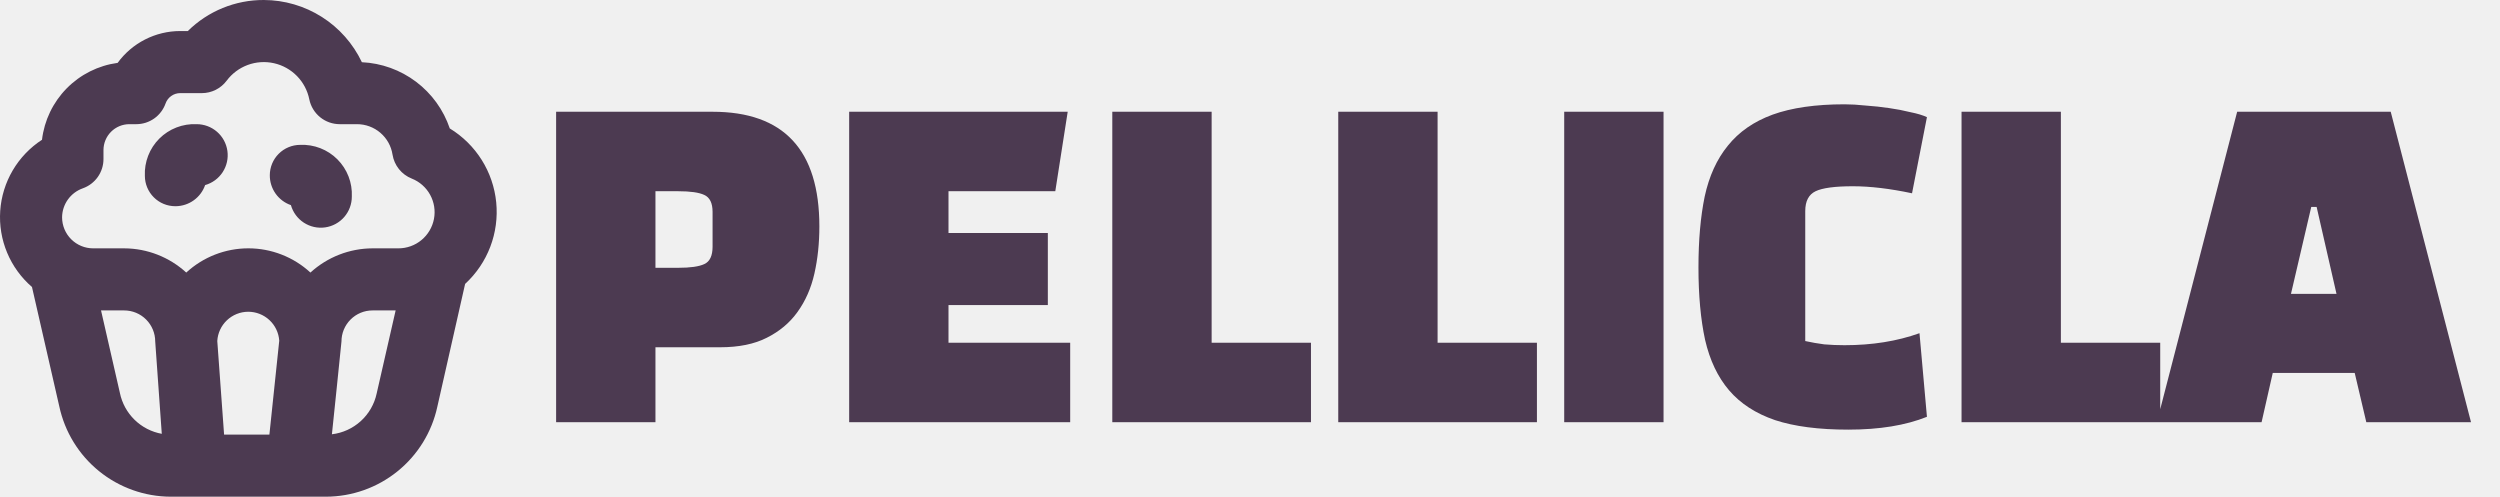
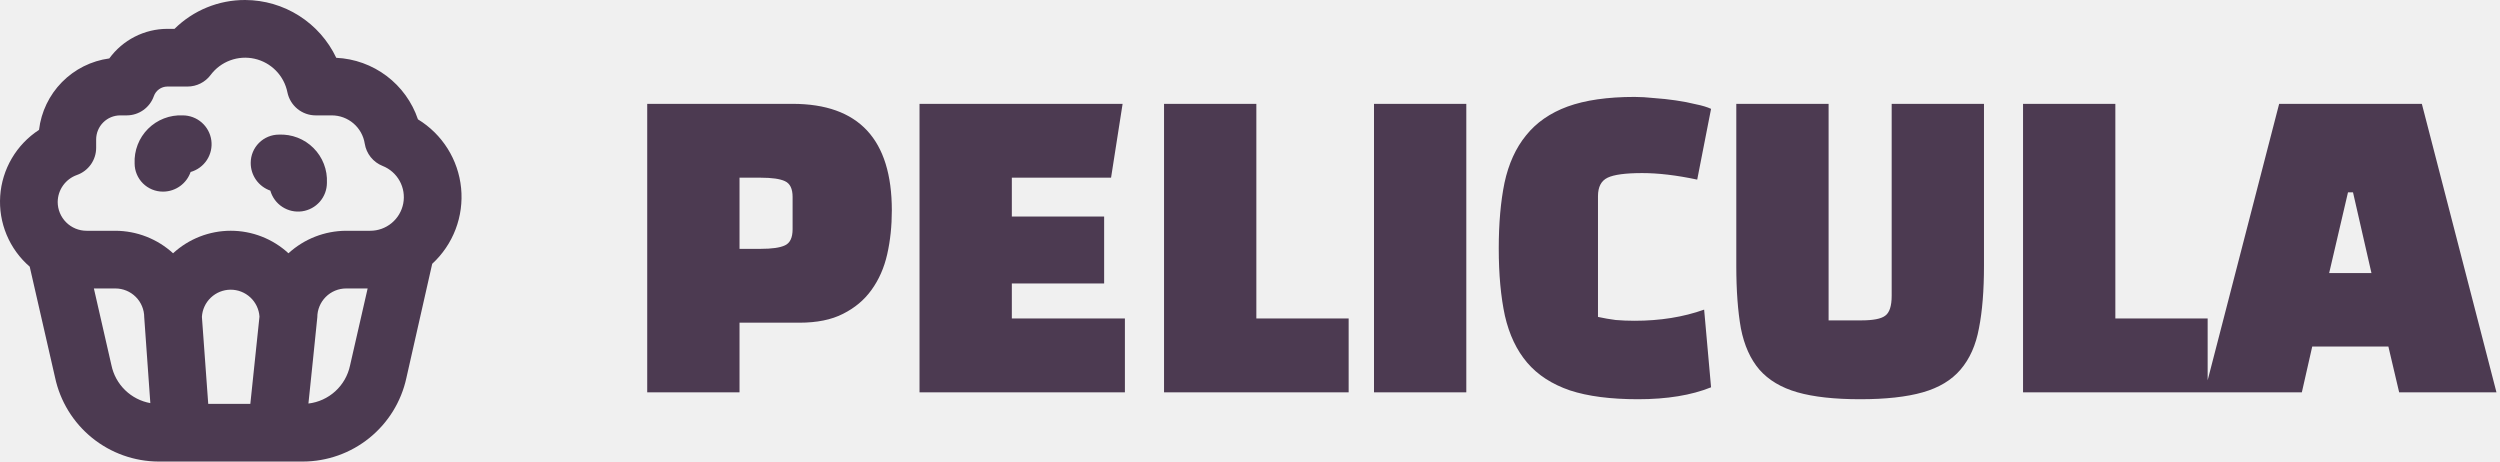
- <svg xmlns="http://www.w3.org/2000/svg" width="302" height="60" viewBox="0 0 302 60" fill="none">
+ <svg xmlns="http://www.w3.org/2000/svg" width="325" height="60" viewBox="0 0 325 60" fill="none">
  <g clip-path="url(#clip0_92_157)">
    <path d="M17.5 21.25C17.462 20.419 17.597 19.589 17.898 18.814C18.198 18.038 18.657 17.333 19.245 16.745C19.834 16.157 20.538 15.698 21.314 15.398C22.09 15.097 22.919 14.962 23.75 15C24.656 14.999 25.531 15.325 26.215 15.919C26.899 16.512 27.345 17.333 27.47 18.23C27.596 19.127 27.393 20.039 26.898 20.798C26.404 21.556 25.651 22.11 24.78 22.358C24.524 23.093 24.049 23.733 23.417 24.189C22.786 24.646 22.029 24.898 21.25 24.91H21.165C20.195 24.908 19.265 24.522 18.578 23.836C17.891 23.15 17.504 22.221 17.5 21.25ZM35.143 24.78C35.39 25.651 35.944 26.404 36.703 26.898C37.462 27.392 38.373 27.596 39.27 27.47C40.167 27.344 40.988 26.899 41.582 26.215C42.176 25.531 42.502 24.656 42.5 23.75C42.539 22.919 42.404 22.089 42.103 21.314C41.803 20.538 41.343 19.833 40.755 19.245C40.167 18.657 39.463 18.198 38.687 17.898C37.911 17.597 37.081 17.462 36.25 17.5C35.28 17.504 34.351 17.892 33.666 18.578C32.981 19.265 32.595 20.195 32.593 21.165C32.586 21.959 32.829 22.734 33.286 23.383C33.744 24.032 34.393 24.52 35.143 24.78ZM56.19 34.28C56.175 34.378 52.828 49.138 52.828 49.138C52.16 52.209 50.464 54.96 48.019 56.935C45.574 58.911 42.528 59.992 39.385 60H20.615C17.463 59.989 14.41 58.9 11.963 56.914C9.515 54.928 7.821 52.165 7.16 49.083L3.863 34.668C2.554 33.538 1.526 32.119 0.86 30.523C0.194 28.928 -0.092 27.199 0.026 25.474C0.143 23.749 0.66 22.075 1.536 20.584C2.412 19.094 3.623 17.827 5.073 16.885C5.351 14.543 6.4 12.36 8.054 10.678C9.708 8.997 11.873 7.912 14.21 7.595C15.076 6.407 16.211 5.439 17.521 4.771C18.831 4.103 20.28 3.753 21.75 3.75H22.688C25.134 1.334 28.438 -0.014 31.875 0C34.357 0.008 36.786 0.718 38.881 2.048C40.976 3.377 42.652 5.273 43.715 7.515C46.084 7.626 48.365 8.449 50.259 9.876C52.153 11.303 53.573 13.268 54.333 15.515C55.895 16.467 57.215 17.768 58.189 19.317C59.163 20.866 59.763 22.62 59.943 24.441C60.123 26.261 59.878 28.099 59.227 29.809C58.576 31.518 57.536 33.053 56.19 34.293V34.28ZM7.5 26.25C7.5 27.245 7.895 28.198 8.599 28.902C9.302 29.605 10.256 30 11.25 30H15C17.777 30.008 20.451 31.051 22.5 32.925C24.544 31.043 27.222 29.998 30 29.998C32.779 29.998 35.456 31.043 37.5 32.925C39.55 31.052 42.224 30.009 45 30H48.125C49.143 30.002 50.129 29.648 50.913 29C51.697 28.352 52.231 27.451 52.422 26.452C52.613 25.453 52.449 24.418 51.958 23.527C51.468 22.636 50.682 21.944 49.735 21.57C49.132 21.33 48.601 20.938 48.195 20.431C47.789 19.925 47.521 19.321 47.418 18.68C47.26 17.655 46.74 16.72 45.953 16.045C45.166 15.37 44.163 14.999 43.125 15H41.038C40.173 15 39.335 14.702 38.666 14.155C37.996 13.608 37.536 12.847 37.363 12C37.15 10.939 36.633 9.962 35.877 9.188C35.12 8.414 34.156 7.875 33.1 7.637C32.044 7.399 30.942 7.472 29.926 7.847C28.911 8.222 28.026 8.883 27.378 9.75C27.029 10.216 26.576 10.594 26.055 10.854C25.534 11.115 24.96 11.25 24.378 11.25H21.75C21.366 11.253 20.991 11.375 20.678 11.599C20.365 11.822 20.128 12.137 20 12.5C19.742 13.229 19.265 13.861 18.634 14.309C18.003 14.757 17.249 14.998 16.475 15H15.625C14.797 15.001 14.003 15.331 13.417 15.917C12.831 16.503 12.502 17.297 12.5 18.125V19.215C12.5 19.991 12.26 20.747 11.812 21.38C11.364 22.013 10.731 22.492 10 22.75C9.275 23.007 8.646 23.48 8.199 24.106C7.751 24.732 7.508 25.481 7.5 26.25ZM19.543 52.405C19.543 52.405 18.75 41.34 18.75 41.25C18.75 40.256 18.355 39.302 17.652 38.599C16.949 37.895 15.995 37.5 15 37.5H12.205L14.485 47.475C14.741 48.708 15.358 49.836 16.26 50.714C17.161 51.593 18.304 52.181 19.543 52.405ZM32.543 52.5L33.733 41.153C33.667 40.201 33.242 39.31 32.543 38.662C31.844 38.013 30.924 37.655 29.97 37.66C29.017 37.665 28.101 38.034 27.409 38.691C26.718 39.347 26.302 40.243 26.248 41.195L27.07 52.5H32.543ZM47.793 37.5H45C44.006 37.5 43.052 37.895 42.349 38.599C41.645 39.302 41.25 40.256 41.25 41.25C41.25 41.38 40.095 52.46 40.095 52.46C41.397 52.306 42.618 51.748 43.587 50.866C44.556 49.983 45.225 48.819 45.5 47.538L47.793 37.5Z" fill="#4C3A51" />
  </g>
-   <path d="M86.979 41.95H79.179V51H67.179V13.5H86.079C94.679 13.5 98.979 18.117 98.979 27.35C98.979 29.383 98.779 31.283 98.379 33.05C97.979 34.817 97.295 36.367 96.329 37.7C95.395 39 94.162 40.033 92.629 40.8C91.129 41.567 89.245 41.95 86.979 41.95ZM81.929 23.1H79.179V32.35H81.929C83.395 32.35 84.445 32.2 85.079 31.9C85.745 31.6 86.079 30.9 86.079 29.8V25.6C86.079 24.533 85.745 23.85 85.079 23.55C84.445 23.25 83.395 23.1 81.929 23.1ZM126.579 28.15V36.85H114.579V41.4H129.279V51H102.579V13.5H128.979L127.479 23.1H114.579V28.15H126.579ZM158.366 41.4V51H134.366V13.5H146.366V41.4H158.366ZM185.661 41.4V51H161.661V13.5H173.661V41.4H185.661ZM200.956 51H188.956V13.5H200.956V51ZM231.874 40.25L232.774 50.35C230.207 51.383 227.04 51.9 223.274 51.9C219.707 51.9 216.757 51.517 214.424 50.75C212.09 49.95 210.24 48.75 208.874 47.15C207.507 45.55 206.54 43.517 205.974 41.05C205.44 38.583 205.174 35.667 205.174 32.3C205.174 29.033 205.424 26.183 205.924 23.75C206.457 21.283 207.39 19.233 208.724 17.6C210.057 15.933 211.857 14.683 214.124 13.85C216.424 13.017 219.324 12.6 222.824 12.6C223.59 12.6 224.44 12.65 225.374 12.75C226.34 12.817 227.274 12.917 228.174 13.05C229.107 13.183 229.974 13.35 230.774 13.55C231.607 13.717 232.274 13.917 232.774 14.15L230.974 23.35C228.307 22.783 225.924 22.5 223.824 22.5C221.657 22.5 220.157 22.7 219.324 23.1C218.49 23.5 218.074 24.3 218.074 25.5V41.2C218.84 41.367 219.607 41.5 220.374 41.6C221.174 41.667 221.99 41.7 222.824 41.7C226.157 41.7 229.174 41.217 231.874 40.25ZM260.954 41.4V51H236.954V13.5H248.954V41.4H260.954ZM274.549 45.05L273.199 51H260.549L270.249 13.5H288.799L298.499 51H285.849L284.449 45.05H274.549ZM279.849 25H279.199L276.749 35.5H282.249L279.849 25Z" fill="#4C3A51" />
+   <path d="M103.938 41.95H96.138V51H84.138V13.5H103.038C111.638 13.5 115.938 18.117 115.938 27.35C115.938 29.383 115.738 31.283 115.338 33.05C114.938 34.817 114.254 36.367 113.288 37.7C112.354 39 111.121 40.033 109.588 40.8C108.088 41.567 106.204 41.95 103.938 41.95ZM98.888 23.1H96.138V32.35H98.888C100.354 32.35 101.404 32.2 102.038 31.9C102.704 31.6 103.038 30.9 103.038 29.8V25.6C103.038 24.533 102.704 23.85 102.038 23.55C101.404 23.25 100.354 23.1 98.888 23.1ZM143.538 28.15V36.85H131.538V41.4H146.238V51H119.538V13.5H145.938L144.438 23.1H131.538V28.15H143.538ZM175.325 41.4V51H151.325V13.5H163.325V41.4H175.325ZM190.62 51H178.62V13.5H190.62V51ZM221.538 40.25L222.438 50.35C219.871 51.383 216.704 51.9 212.938 51.9C209.371 51.9 206.421 51.517 204.088 50.75C201.754 49.95 199.904 48.75 198.538 47.15C197.171 45.55 196.204 43.517 195.638 41.05C195.104 38.583 194.838 35.667 194.838 32.3C194.838 29.033 195.088 26.183 195.588 23.75C196.121 21.283 197.054 19.233 198.388 17.6C199.721 15.933 201.521 14.683 203.788 13.85C206.088 13.017 208.988 12.6 212.488 12.6C213.254 12.6 214.104 12.65 215.038 12.75C216.004 12.817 216.938 12.917 217.838 13.05C218.771 13.183 219.638 13.35 220.438 13.55C221.271 13.717 221.938 13.917 222.438 14.15L220.638 23.35C217.971 22.783 215.588 22.5 213.488 22.5C211.321 22.5 209.821 22.7 208.988 23.1C208.154 23.5 207.738 24.3 207.738 25.5V41.2C208.504 41.367 209.271 41.5 210.038 41.6C210.838 41.667 211.654 41.7 212.488 41.7C215.821 41.7 218.838 41.217 221.538 40.25ZM225.718 13.5H237.718V41.65H241.968C243.501 41.65 244.535 41.45 245.068 41.05C245.635 40.65 245.918 39.783 245.918 38.45V13.5H257.918V34.55C257.918 37.75 257.701 40.45 257.268 42.65C256.868 44.85 256.068 46.65 254.868 48.05C253.701 49.417 252.068 50.4 249.968 51C247.868 51.6 245.151 51.9 241.818 51.9C238.485 51.9 235.768 51.6 233.668 51C231.568 50.4 229.918 49.417 228.718 48.05C227.551 46.683 226.751 44.9 226.318 42.7C225.918 40.467 225.718 37.75 225.718 34.55V13.5ZM286.995 41.4V51H262.995V13.5H274.995V41.4H286.995ZM300.59 45.05L299.24 51H286.59L296.29 13.5H314.84L324.54 51H311.89L310.49 45.05H300.59ZM305.89 25H305.24L302.79 35.5H308.29L305.89 25Z" fill="#4C3A51" />
  <defs>
    <clipPath id="clip0_92_157">
      <rect width="60" height="60" fill="white" />
    </clipPath>
  </defs>
</svg>
